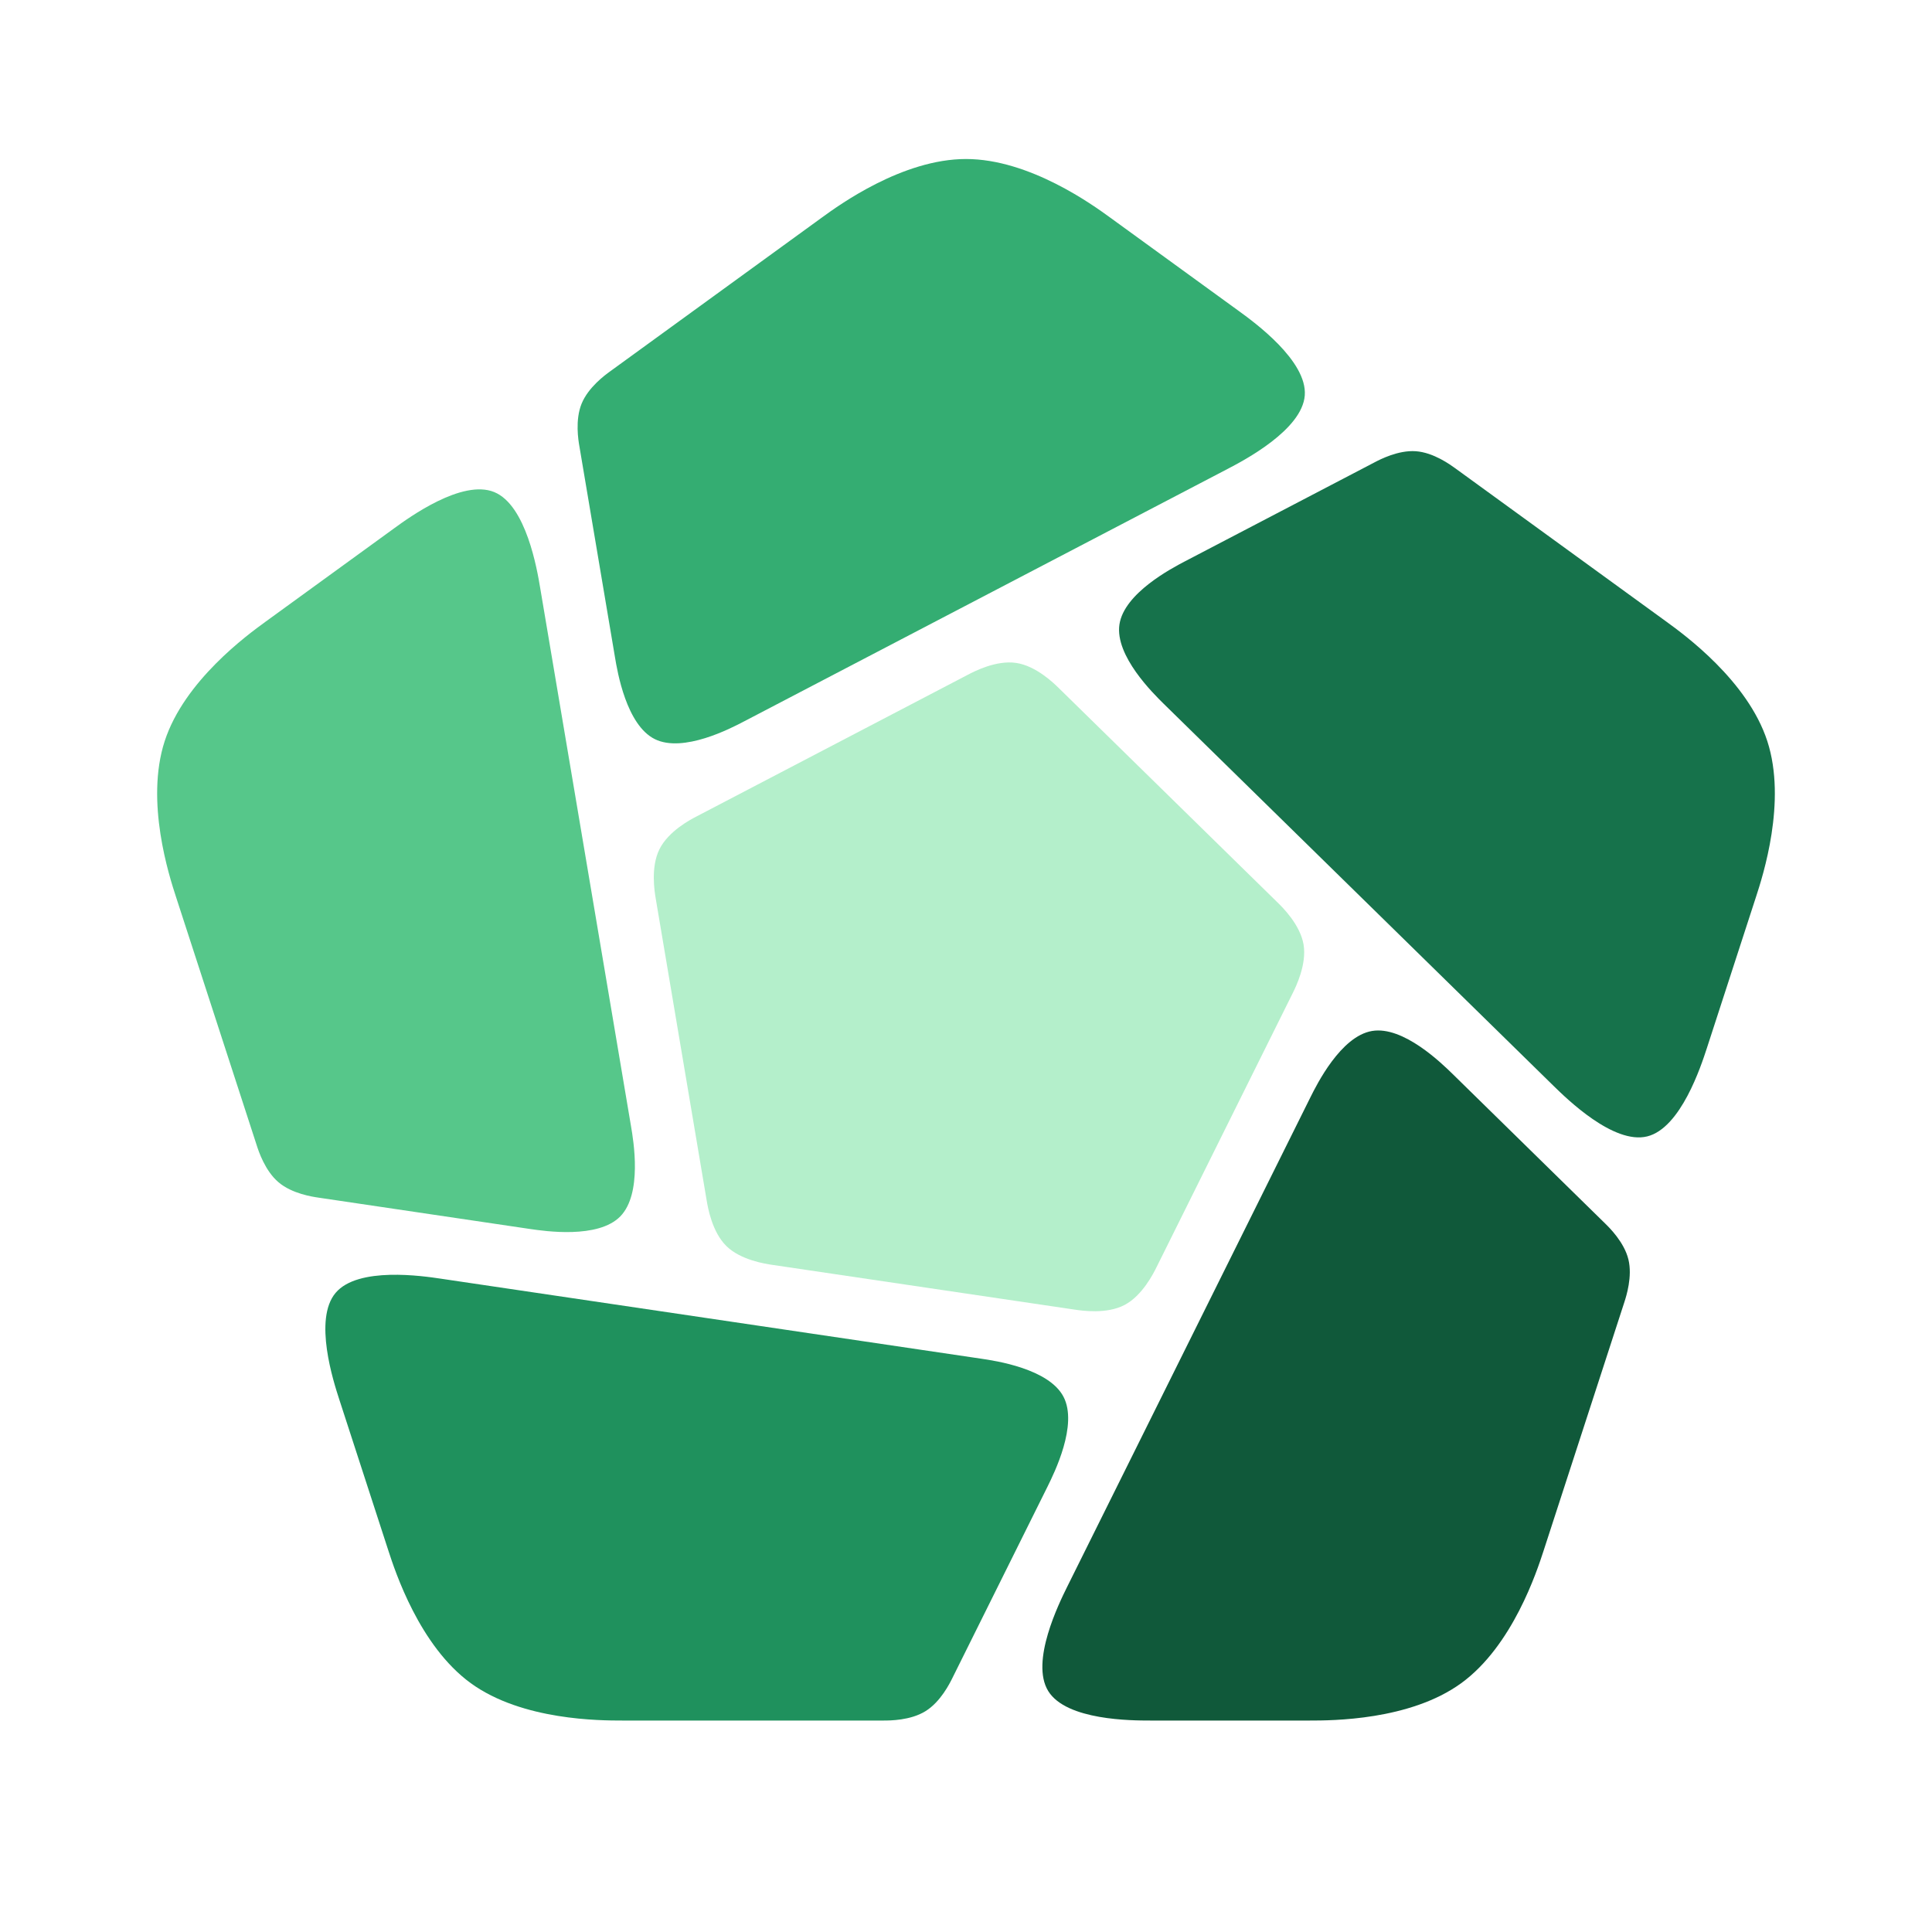
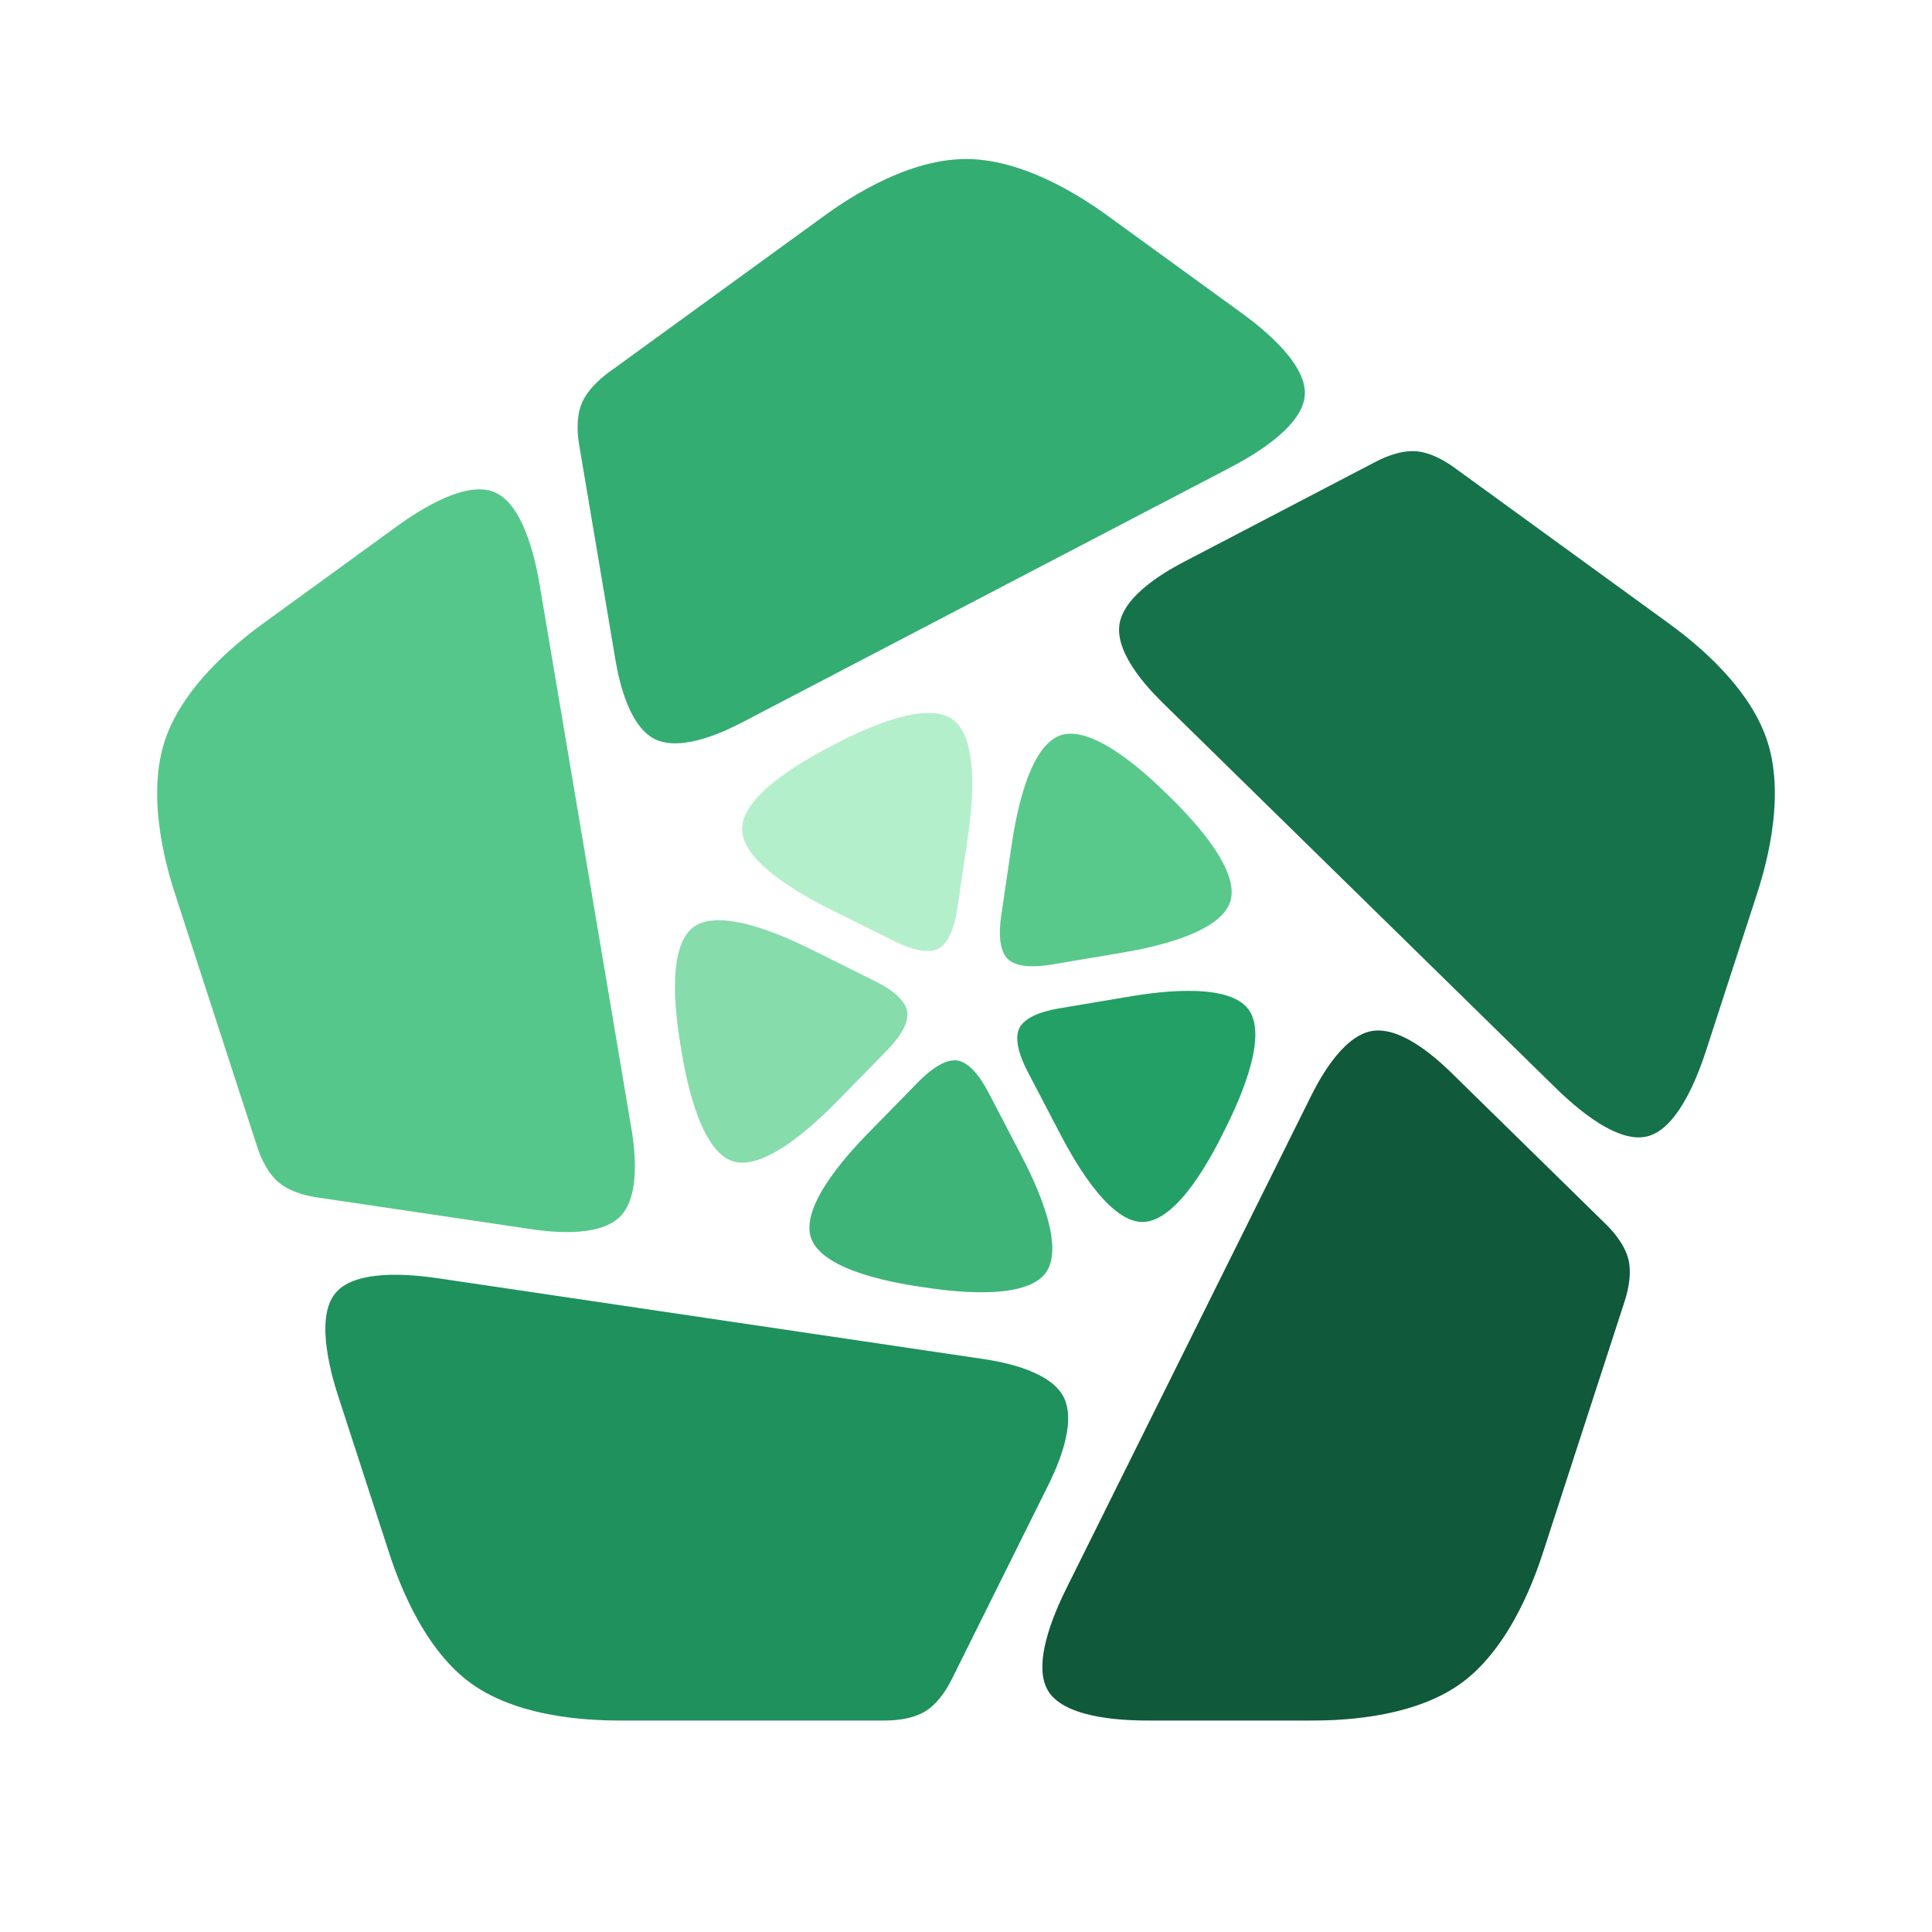
<svg xmlns="http://www.w3.org/2000/svg" viewBox="0 0 256 256" width="256" height="256" role="img" aria-label="Pentad">
  <path fill="#16724B" d="M182.16 61.25C182.83 60.9 185.27 59.62 187.61 59.79C189.96 59.96 192.19 61.59 192.8 62.03L220.87 82.42C223.16 84.09 231.58 90.2 234.18 98.21C236.78 106.22 233.57 116.11 232.69 118.81L226.15 138.94C225.41 141.2 222.72 149.49 218.26 150.58C213.81 151.68 207.59 145.58 205.89 143.92L154.21 93.27C152.82 91.9 147.72 86.9 148.33 82.75C148.95 78.59 155.28 75.29 157.01 74.38Z" />
  <path fill="#10593A" d="M212.7 162.13C213.24 162.66 215.21 164.59 215.77 166.87C216.33 169.15 215.48 171.78 215.25 172.5L204.53 205.49C203.65 208.19 200.43 218.08 193.62 223.03C186.81 227.98 176.41 227.98 173.57 227.98L152.4 227.98C150.03 227.98 141.31 227.98 138.9 224.08C136.48 220.18 140.36 212.38 141.41 210.25L173.61 145.45C174.48 143.7 177.66 137.31 181.8 136.61C185.94 135.91 191.04 140.91 192.44 142.27Z" />
  <path fill="#1F915D" d="M126.19 222.36C125.86 223.03 124.63 225.51 122.63 226.74C120.64 227.98 117.87 227.98 117.12 227.98L82.43 227.98C79.59 227.98 69.19 227.98 62.38 223.03C55.57 218.08 52.35 208.19 51.47 205.49L44.93 185.36C44.2 183.1 41.51 174.81 44.47 171.31C47.43 167.8 56.05 169.08 58.4 169.43L129.98 180.03C131.91 180.31 138.98 181.36 140.92 185.08C142.86 188.8 139.68 195.2 138.82 196.95Z" />
  <path fill="#56C78A" d="M42.18 158.69C41.43 158.58 38.7 158.18 36.91 156.66C35.12 155.15 34.26 152.52 34.03 151.8L23.31 118.81C22.43 116.11 19.22 106.22 21.82 98.21C24.42 90.2 32.84 84.09 35.13 82.42L52.26 69.98C54.18 68.58 61.23 63.46 65.48 65.2C69.73 66.93 71.18 75.52 71.57 77.86L83.61 149.21C83.94 151.14 85.13 158.18 82.19 161.18C79.25 164.18 72.18 163.13 70.25 162.85Z" />
  <path fill="#34AD72" d="M76.77 59.12C76.64 58.38 76.18 55.65 77.07 53.48C77.96 51.31 80.19 49.68 80.8 49.24L108.87 28.85C111.16 27.18 119.58 21.07 128 21.07C136.42 21.07 144.84 27.18 147.13 28.85L164.26 41.29C166.18 42.69 173.23 47.81 172.89 52.39C172.55 56.96 164.83 61 162.73 62.1L98.59 95.59C96.86 96.5 90.53 99.8 86.77 97.94C83 96.07 81.81 89.02 81.49 87.1Z" />
-   <path fill="#B4EFCB" d="M128.26 89.4C129.06 88.98 131.99 87.45 134.64 87.84C137.29 88.23 139.66 90.55 140.3 91.18L169.27 119.57C169.92 120.2 172.28 122.52 172.73 125.16C173.17 127.8 171.7 130.77 171.3 131.58L153.25 167.9C152.85 168.71 151.37 171.68 149 172.92C146.63 174.16 143.35 173.67 142.46 173.54L102.33 167.6C101.44 167.47 98.16 166.98 96.25 165.11C94.34 163.23 93.79 159.97 93.64 159.08L86.89 119.08C86.74 118.19 86.19 114.92 87.38 112.53C88.57 110.13 91.5 108.59 92.3 108.18Z" />
+   <path fill="#58C98B" d="M139.51 127.78C138.55 127.94 135.03 128.54 133.53 127.07C132.03 125.6 132.55 122.06 132.7 121.1L133.99 112.34C134.42 109.48 135.97 98.97 140.54 97.43C145.11 95.9 152.7 103.33 154.77 105.36L154.81 105.39C156.87 107.42 164.46 114.86 163.02 119.46C161.57 124.06 151.1 125.83 148.24 126.31Z" />
+   <path fill="#23A066" d="M136.24 142.14C135.79 141.27 134.14 138.11 135.07 136.23C136.01 134.34 139.53 133.75 140.49 133.59L149.22 132.12C152.08 131.63 162.55 129.87 165.43 133.74C168.3 137.61 163.57 147.12 162.28 149.72L162.26 149.76C160.97 152.36 156.25 161.87 151.42 161.92C146.6 161.97 141.68 152.55 140.34 149.98Z" />
+   <path fill="#3EB478" d="M121.58 143.46C122.26 142.77 124.77 140.22 126.84 140.52C128.92 140.83 130.57 144 131.03 144.86L135.12 152.71C136.47 155.28 141.38 164.69 138.59 168.62C135.79 172.55 125.28 171 122.42 170.57L122.37 170.57C119.5 170.14 109 168.59 107.46 164.01C105.92 159.44 113.36 151.86 115.39 149.79Z" />
+   <path fill="#86DCAB" d="M115.79 129.93C116.66 130.36 119.86 131.95 120.21 134.02C120.56 136.1 118.06 138.65 117.38 139.34L111.18 145.67C109.15 147.73 101.72 155.32 97.12 153.88C92.52 152.43 90.75 141.96 90.27 139.1L90.26 139.05C89.78 136.2 88.01 125.72 91.88 122.85C95.75 119.97 105.27 124.7 107.86 125.99Z" />
+   <path fill="#B4EFCB" d="M126.87 120.24C126.73 121.2 126.2 124.74 124.34 125.71C122.48 126.68 119.28 125.09 118.41 124.66L110.48 120.72C107.89 119.43 98.37 114.7 98.33 109.88C98.28 105.06 107.69 100.14 110.26 98.8L110.3 98.78C112.87 97.43 122.29 92.52 126.22 95.31C130.15 98.11 128.59 108.62 128.17 111.48Z" />
</svg>
